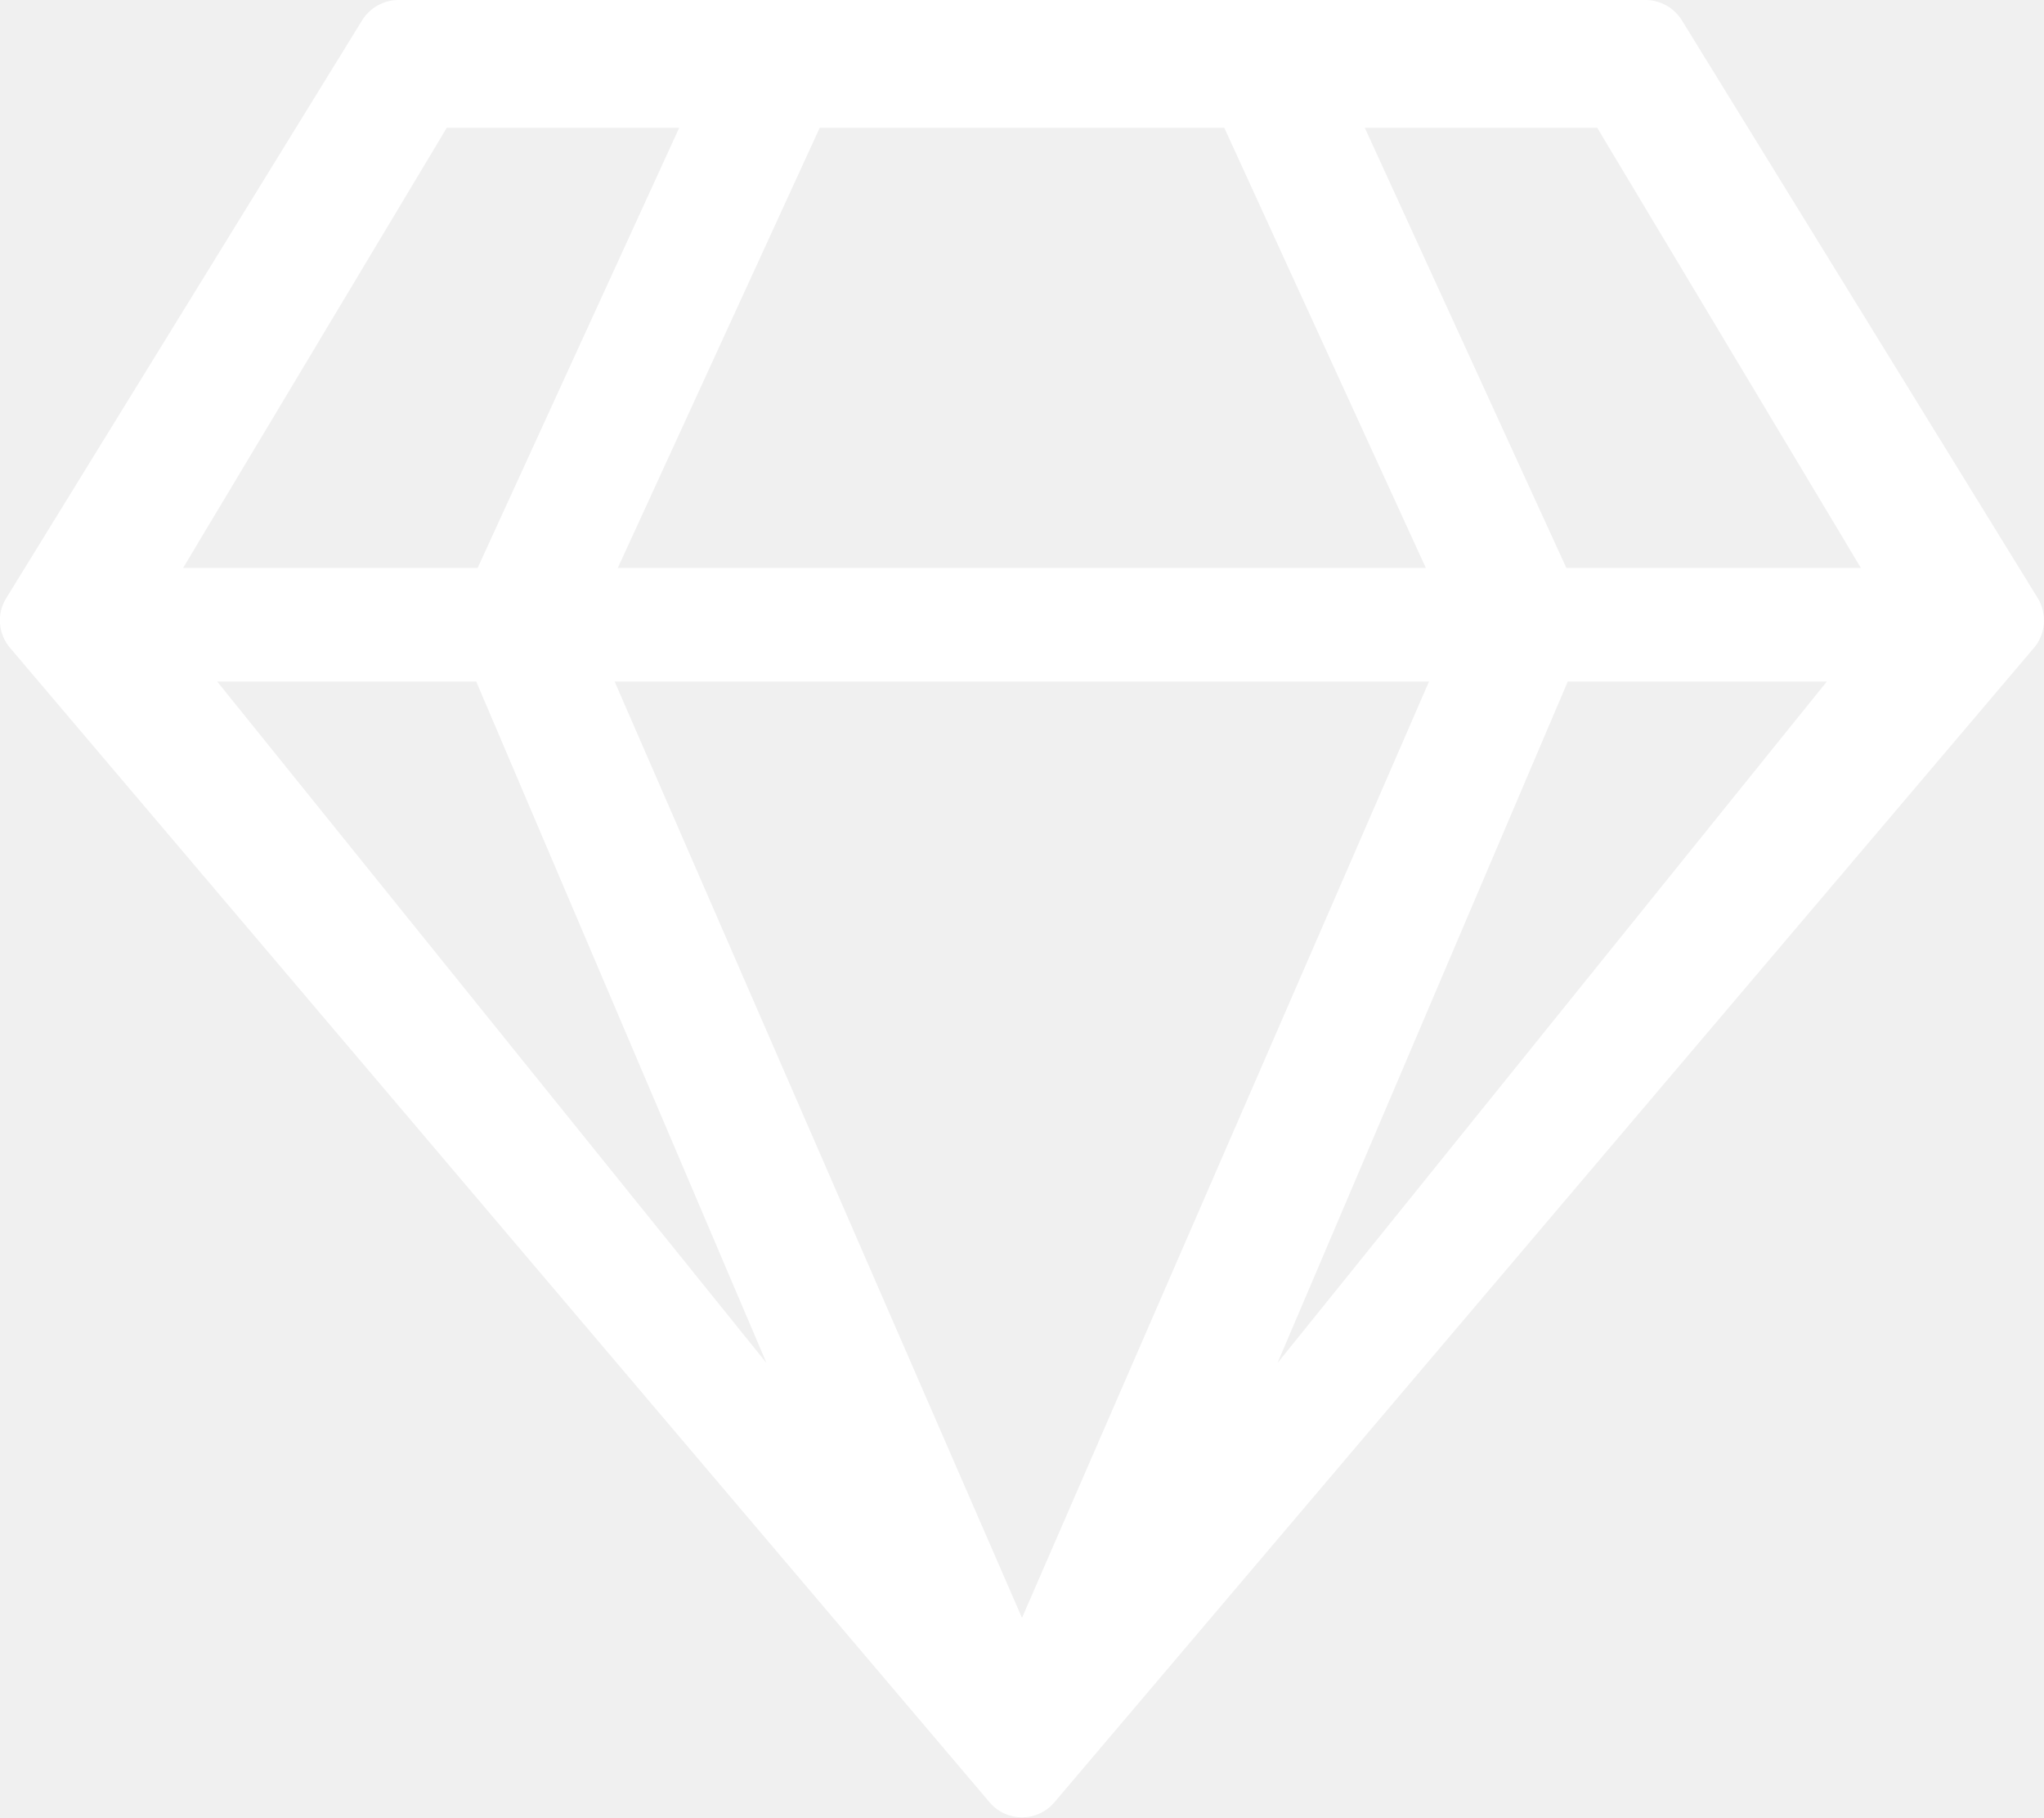
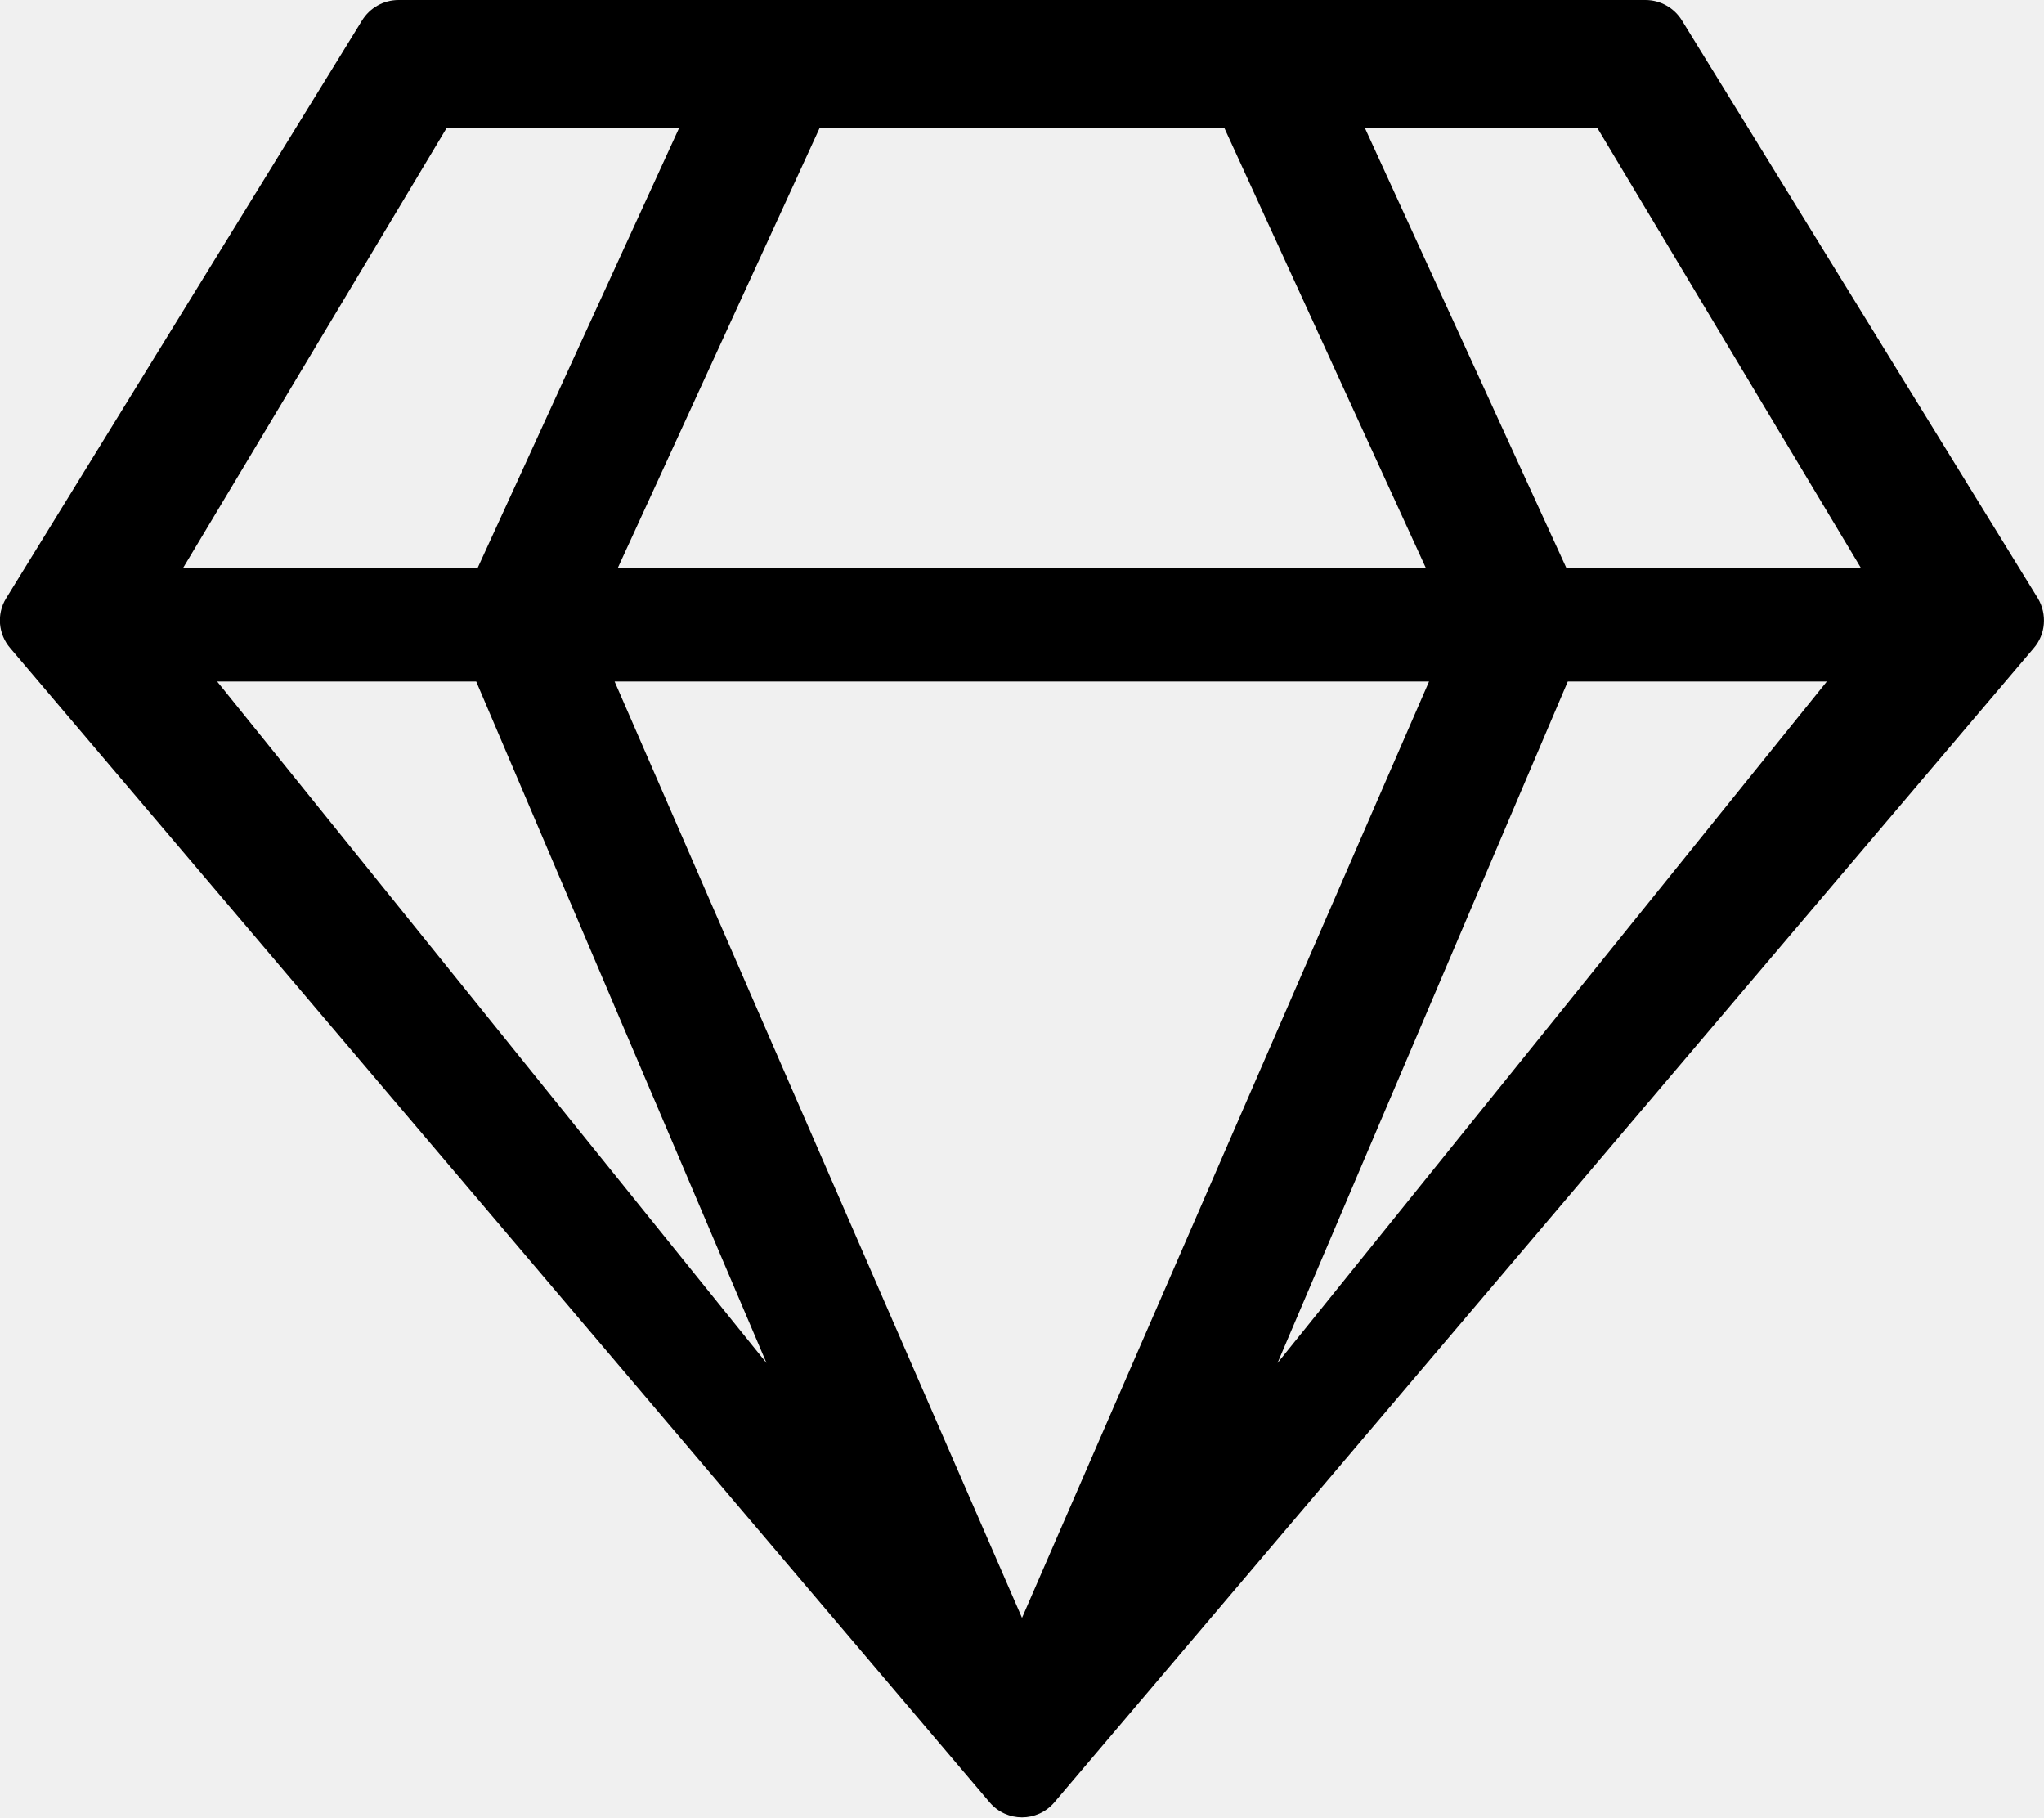
<svg xmlns="http://www.w3.org/2000/svg" aria-hidden="true" data-prefix="fal" data-icon="gem" role="img" viewBox="0 0 576 512" class="svg-inline--fa fa-gem fa-w-18 fa-7x">
-   <path fill="#fff" d="M463.7 0H112.3c-4.2 0-8.1 2.2-10.3 5.8L1.7 168.6c-2.7 4.4-2.2 10.1 1.2 14l276 325.2c4.8 5.6 13.4 5.6 18.2 0l276-325.2c3.4-3.9 3.8-9.6 1.2-14L474 5.8c-2.2-3.6-6.1-5.8-10.3-5.8zm-13.6 36l74.3 124h-83L384.6 36h65.5zM345 36l56.8 124H174.1L231 36h114zm-219.1 0h65.5l-56.8 124h-83l74.3-124zM61.2 192h73L216 384 61.2 192zm112 0h229.5L288 455.8 173.2 192zM360 384l81.8-192h73L360 384z" class="" />
+   <path fill="#000" d="M463.7 0H112.3c-4.2 0-8.1 2.2-10.3 5.8L1.7 168.6c-2.7 4.4-2.2 10.1 1.2 14l276 325.2c4.8 5.6 13.4 5.6 18.2 0l276-325.2c3.4-3.9 3.8-9.6 1.2-14L474 5.8c-2.2-3.6-6.1-5.8-10.3-5.8zm-13.6 36l74.3 124h-83L384.6 36h65.5zM345 36l56.8 124H174.1L231 36h114zm-219.1 0h65.5l-56.8 124h-83l74.3-124zM61.2 192h73L216 384 61.2 192zm112 0h229.5L288 455.8 173.2 192zM360 384l81.8-192h73L360 384z" class="" />
</svg>
